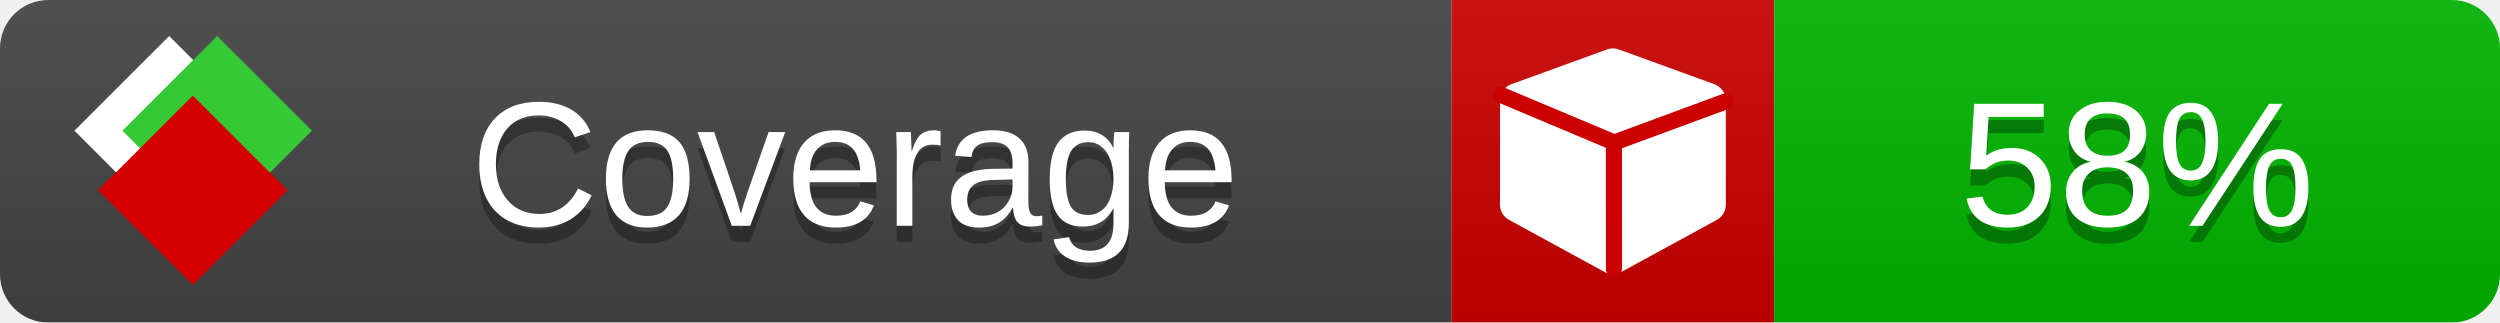
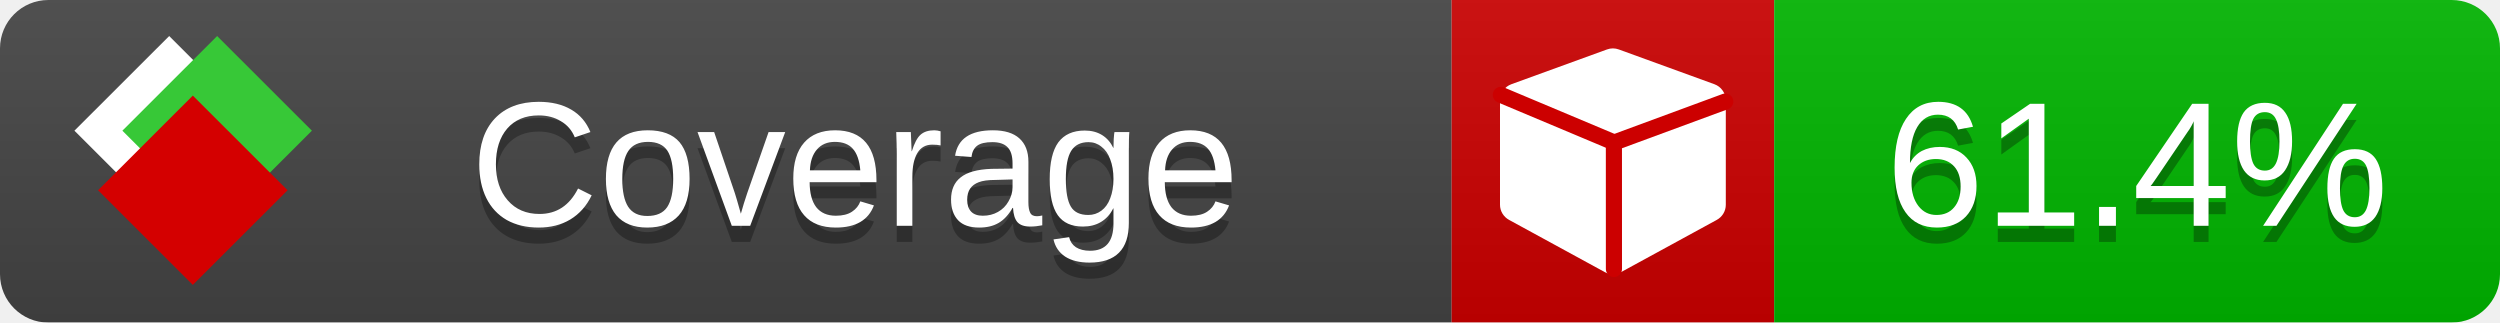
<svg xmlns="http://www.w3.org/2000/svg" xmlns:xlink="http://www.w3.org/1999/xlink" width="155" height="20">
  <style type="text/css">
          
            @keyframes fade1 {
                0% { visibility: visible; opacity: 1; }
               23% { visibility: visible; opacity: 1; }
               25% { visibility: hidden; opacity: 0; }
               48% { visibility: hidden; opacity: 0; }
               50% { visibility: hidden; opacity: 0; }
               73% { visibility: hidden; opacity: 0; }
               75% { visibility: hidden; opacity: 0; }
               98% { visibility: hidden; opacity: 0; }
              100% { visibility: visible; opacity: 1; }
            }
            @keyframes fade2 {
                0% { visibility: hidden; opacity: 0; }
               23% { visibility: hidden; opacity: 0; }
               25% { visibility: visible; opacity: 1; }
               48% { visibility: visible; opacity: 1; }
               50% { visibility: hidden; opacity: 0; }
               73% { visibility: hidden; opacity: 0; }
               75% { visibility: hidden; opacity: 0; }
               98% { visibility: hidden; opacity: 0; }
              100% { visibility: hidden; opacity: 0; }
            }
            @keyframes fade3 {
                0% { visibility: hidden; opacity: 0; }
               23% { visibility: hidden; opacity: 0; }
               25% { visibility: hidden; opacity: 0; }
               48% { visibility: hidden; opacity: 0; }
               50% { visibility: visible; opacity: 1; }
               73% { visibility: visible; opacity: 1; }
               75% { visibility: hidden; opacity: 0; }
               98% { visibility: hidden; opacity: 0; }
              100% { visibility: hidden; opacity: 0; }
            }
            @keyframes fade4 {
                0% { visibility: hidden; opacity: 0; }
               23% { visibility: hidden; opacity: 0; }
               25% { visibility: hidden; opacity: 0; }
               48% { visibility: hidden; opacity: 0; }
               50% { visibility: hidden; opacity: 0; }
               73% { visibility: hidden; opacity: 0; }
               75% { visibility: visible; opacity: 1; }
               98% { visibility: visible; opacity: 1; }
              100% { visibility: hidden; opacity: 0; }
            }
            .linecoverage {
                animation-duration: 15s;
                animation-name: fade1;
                animation-iteration-count: infinite;
            }
            .branchcoverage {
                animation-duration: 15s;
                animation-name: fade2;
                animation-iteration-count: infinite;
            }
            .methodcoverage {
                animation-duration: 15s;
                animation-name: fade3;
                animation-iteration-count: infinite;
            }
            .fullmethodcoverage {
                animation-duration: 15s;
                animation-name: fade4;
                animation-iteration-count: infinite;
            }
          
    </style>
  <defs>
    <linearGradient id="gradient" x2="0" y2="100%">
      <stop offset="0" stop-color="#bbb" stop-opacity=".1" />
      <stop offset="1" stop-opacity=".1" />
    </linearGradient>
    <linearGradient id="c">
      <stop offset="0" stop-color="#d40000" />
      <stop offset="1" stop-color="#ff2a2a" />
    </linearGradient>
    <linearGradient id="a">
      <stop offset="0" stop-color="#e0e0de" />
      <stop offset="1" stop-color="#fff" />
    </linearGradient>
    <linearGradient id="b">
      <stop offset="0" stop-color="#37c837" />
      <stop offset="1" stop-color="#217821" />
    </linearGradient>
    <linearGradient xlink:href="#a" id="e" x1="106.44" x2="69.96" y1="-11.96" y2="-46.84" gradientTransform="matrix(-.8426 -.00045 -.00045 -.8426 -94.27 -75.82)" gradientUnits="userSpaceOnUse" />
    <linearGradient xlink:href="#b" id="f" x1="56.19" x2="77.97" y1="-23.45" y2="10.62" gradientTransform="matrix(.8426 .00045 .00045 .8426 94.27 75.82)" gradientUnits="userSpaceOnUse" />
    <linearGradient xlink:href="#c" id="g" x1="79.98" x2="132.9" y1="10.79" y2="10.79" gradientTransform="matrix(.8426 .00045 .00045 .8426 94.27 75.82)" gradientUnits="userSpaceOnUse" />
    <mask id="mask">
      <rect width="155" height="20" rx="3" fill="#fff" />
    </mask>
    <g id="icon" transform="matrix(.04486 0 0 .04481 -.48 -.63)">
      <rect width="52.92" height="52.92" x="-109.72" y="-27.13" fill="url(#e)" transform="rotate(-135)" />
      <rect width="52.92" height="52.92" x="70.19" y="-39.18" fill="url(#f)" transform="rotate(45)" />
      <rect width="52.92" height="52.92" x="80.05" y="-15.74" fill="url(#g)" transform="rotate(45)" />
    </g>
  </defs>
  <g mask="url(#mask)">
    <rect x="0" y="0" width="90" height="20" fill="#444" />
    <rect x="90" y="0" width="20" height="20" fill="#c00" />
    <rect x="110" y="0" width="45" height="20" fill="#00B600" />
    <rect x="0" y="0" width="155" height="20" fill="url(#gradient)" />
  </g>
  <g>
    <path class="" fill="#fff" d="m 107,6.231 v 6.462 c 0,0.196 -0.051,0.379 -0.151,0.547 -0.101,0.168 -0.238,0.3 -0.412,0.395 l -5.923,3.231 c -0.157,0.09 -0.328,0.135 -0.513,0.135 -0.185,0 -0.356,-0.045 -0.513,-0.135 l -5.923,-3.231 C 93.39,13.539 93.252,13.407 93.151,13.239 93.05,13.071 93,12.889 93,12.692 v -6.462 c 0,-0.224 0.065,-0.429 0.194,-0.614 0.129,-0.185 0.3,-0.317 0.513,-0.395 l 5.923,-2.154 c 0.123,-0.045 0.247,-0.067 0.37,-0.067 0.123,0 0.247,0.022 0.37,0.067 l 5.923,2.154 c 0.213,0.079 0.384,0.21 0.513,0.395 0.129,0.185 0.194,0.39 0.194,0.614 z" />
    <path class="" style="fill:none;stroke:#cc0000;stroke-width:1;stroke-linecap:round;stroke-dasharray:none;stroke-opacity:1" d="m 100.064,16.677 -0.002,-7.833 6.906,-2.547" />
    <path class="" style="fill:none;stroke:#cc0000;stroke-width:1;stroke-linecap:round;stroke-dasharray:none;stroke-opacity:1" d="M 99.914,8.765 93.052,5.882" />
  </g>
  <g fill="#fff" text-anchor="middle" font-family="Verdana,Arial,Geneva,sans-serif" font-size="11">
    <a xlink:href="https://github.com/danielpalme/ReportGenerator" target="_top">
      <use xlink:href="#icon" transform="translate(3,1) scale(3.5)" />
    </a>
    <text x="53" y="15" fill="#010101" fill-opacity=".3">Coverage</text>
    <text x="53" y="14" fill="#fff">Coverage</text>
-     <text class="" x="132.5" y="15" fill="#010101" fill-opacity=".3">58%</text>
-     <text class="" x="132.5" y="14">58%</text>
+     <text class="" x="132.5" y="15" fill="#010101" fill-opacity=".3">61.4%</text>
+     <text class="" x="132.5" y="14">61.4%</text>
  </g>
  <g>
    <rect class="" x="90" y="0" width="65" height="20" fill-opacity="0" />
  </g>
</svg>
